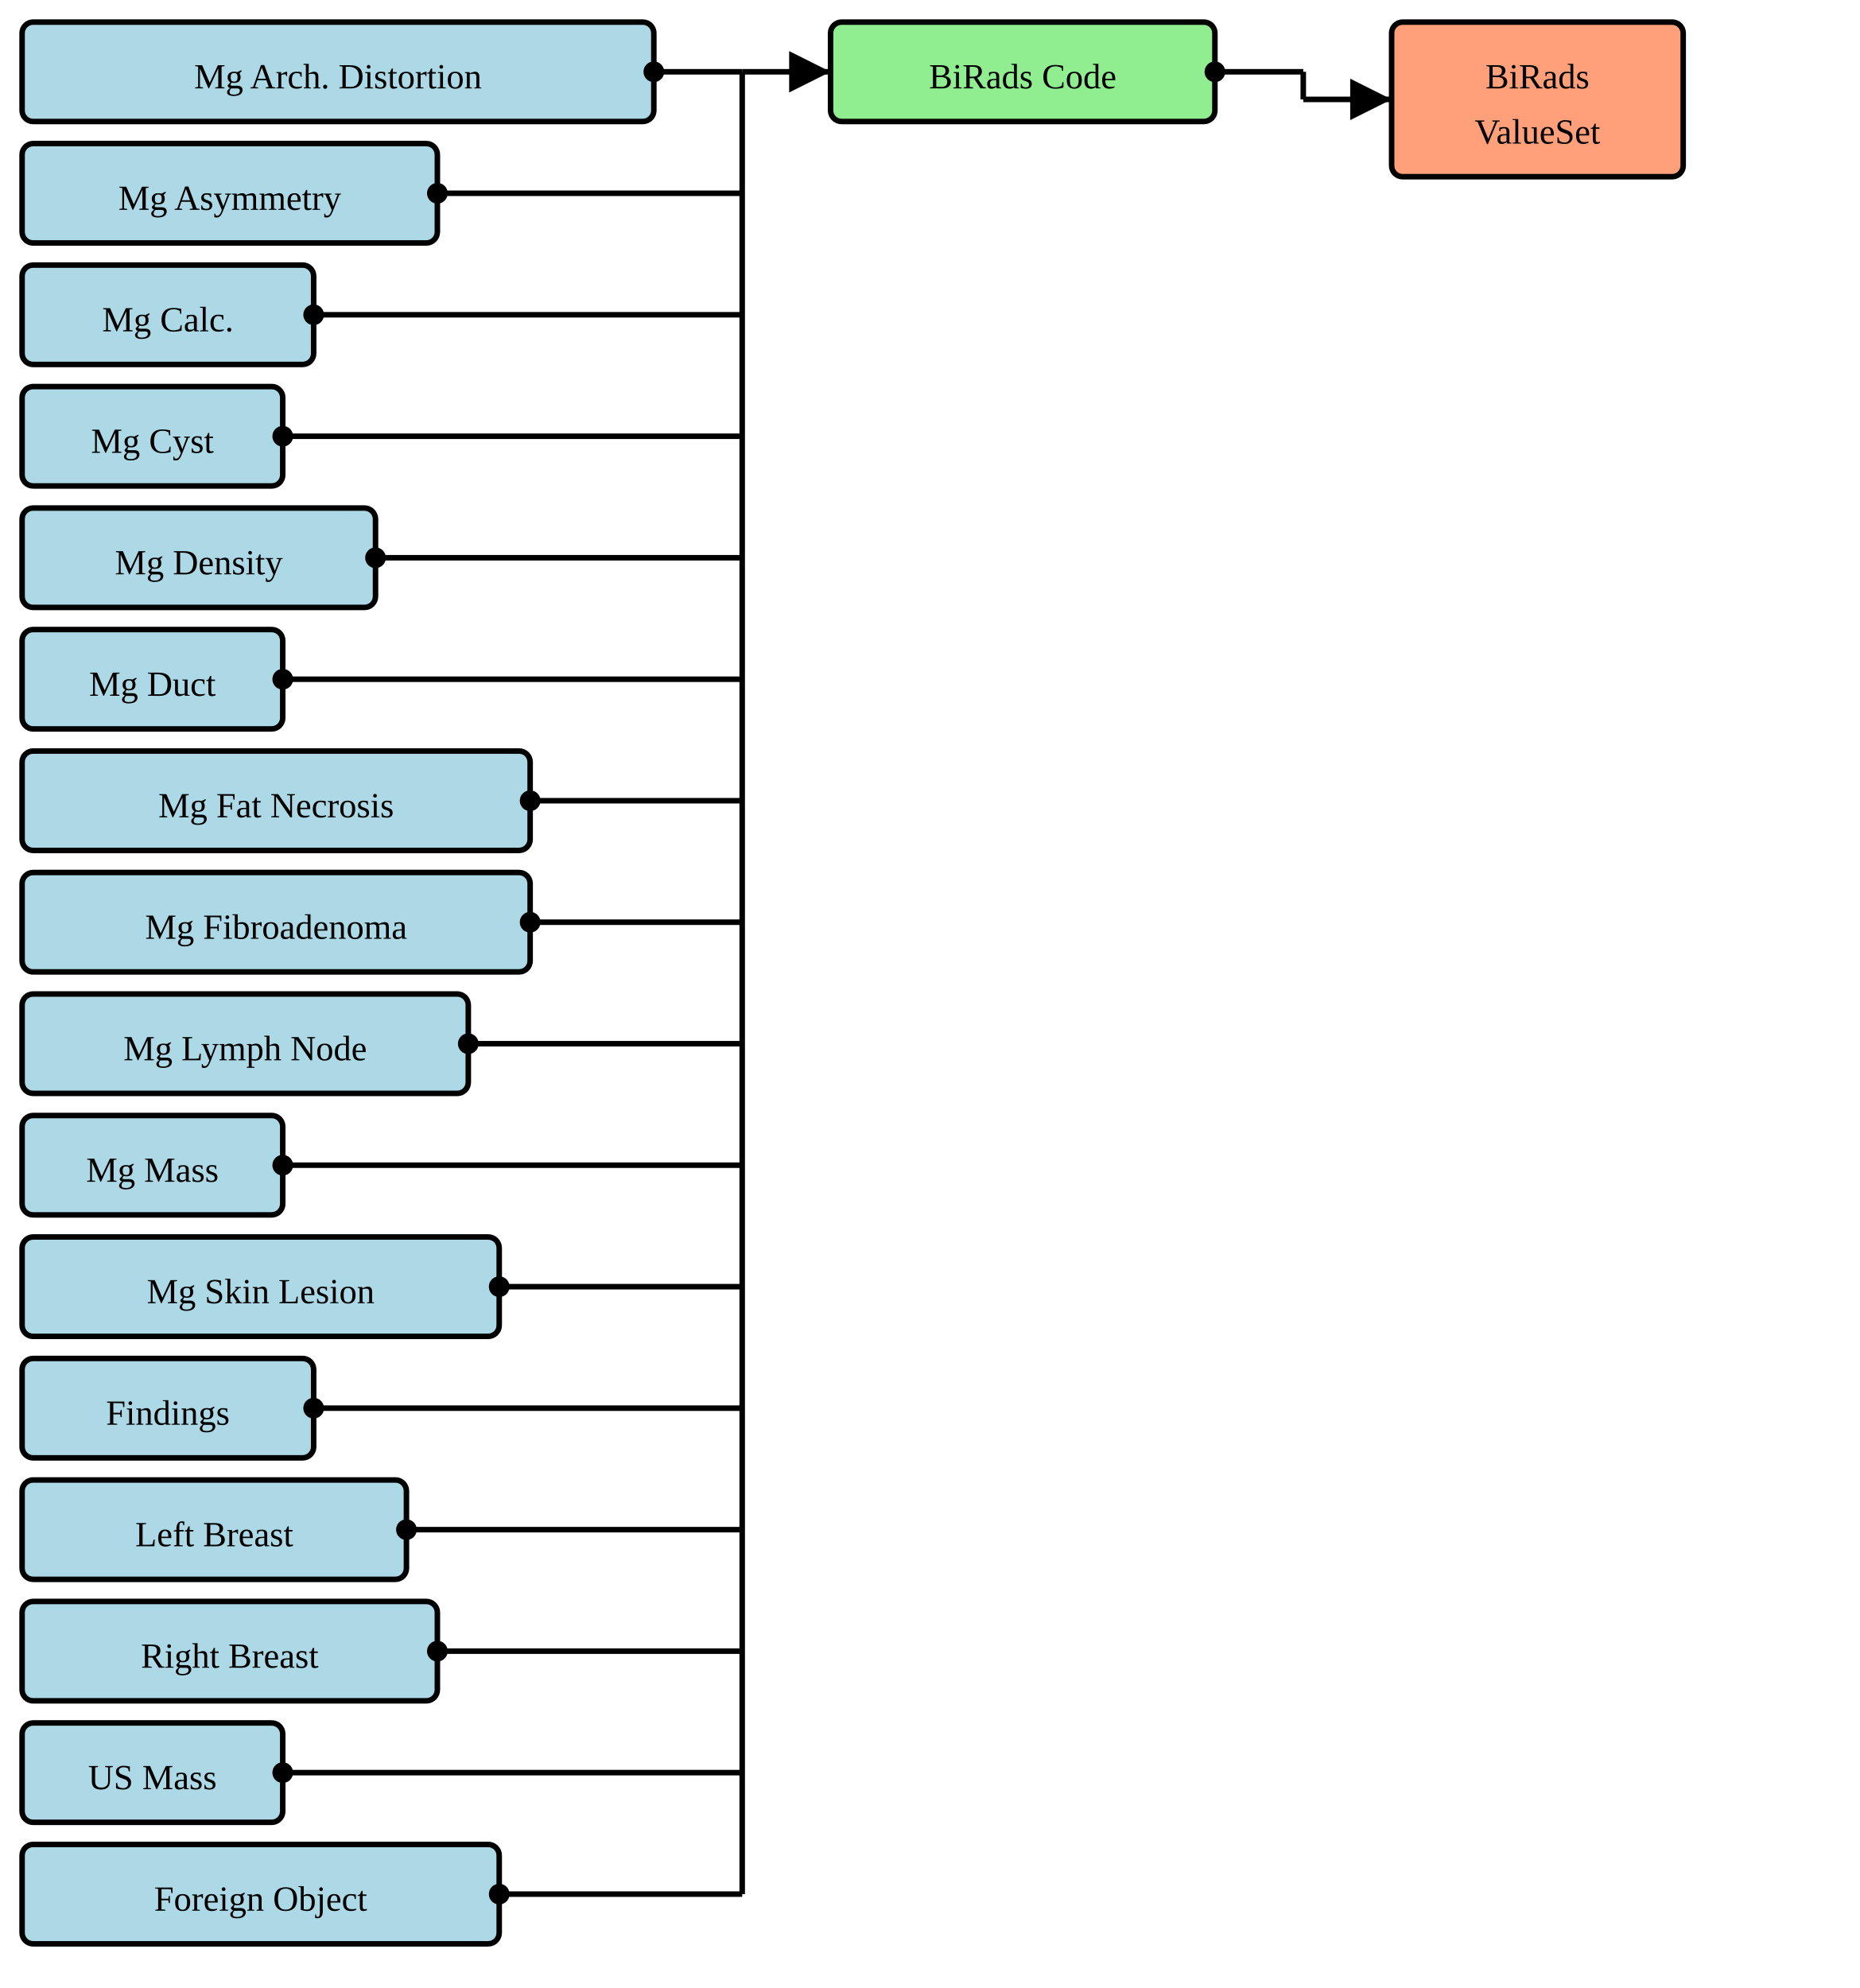
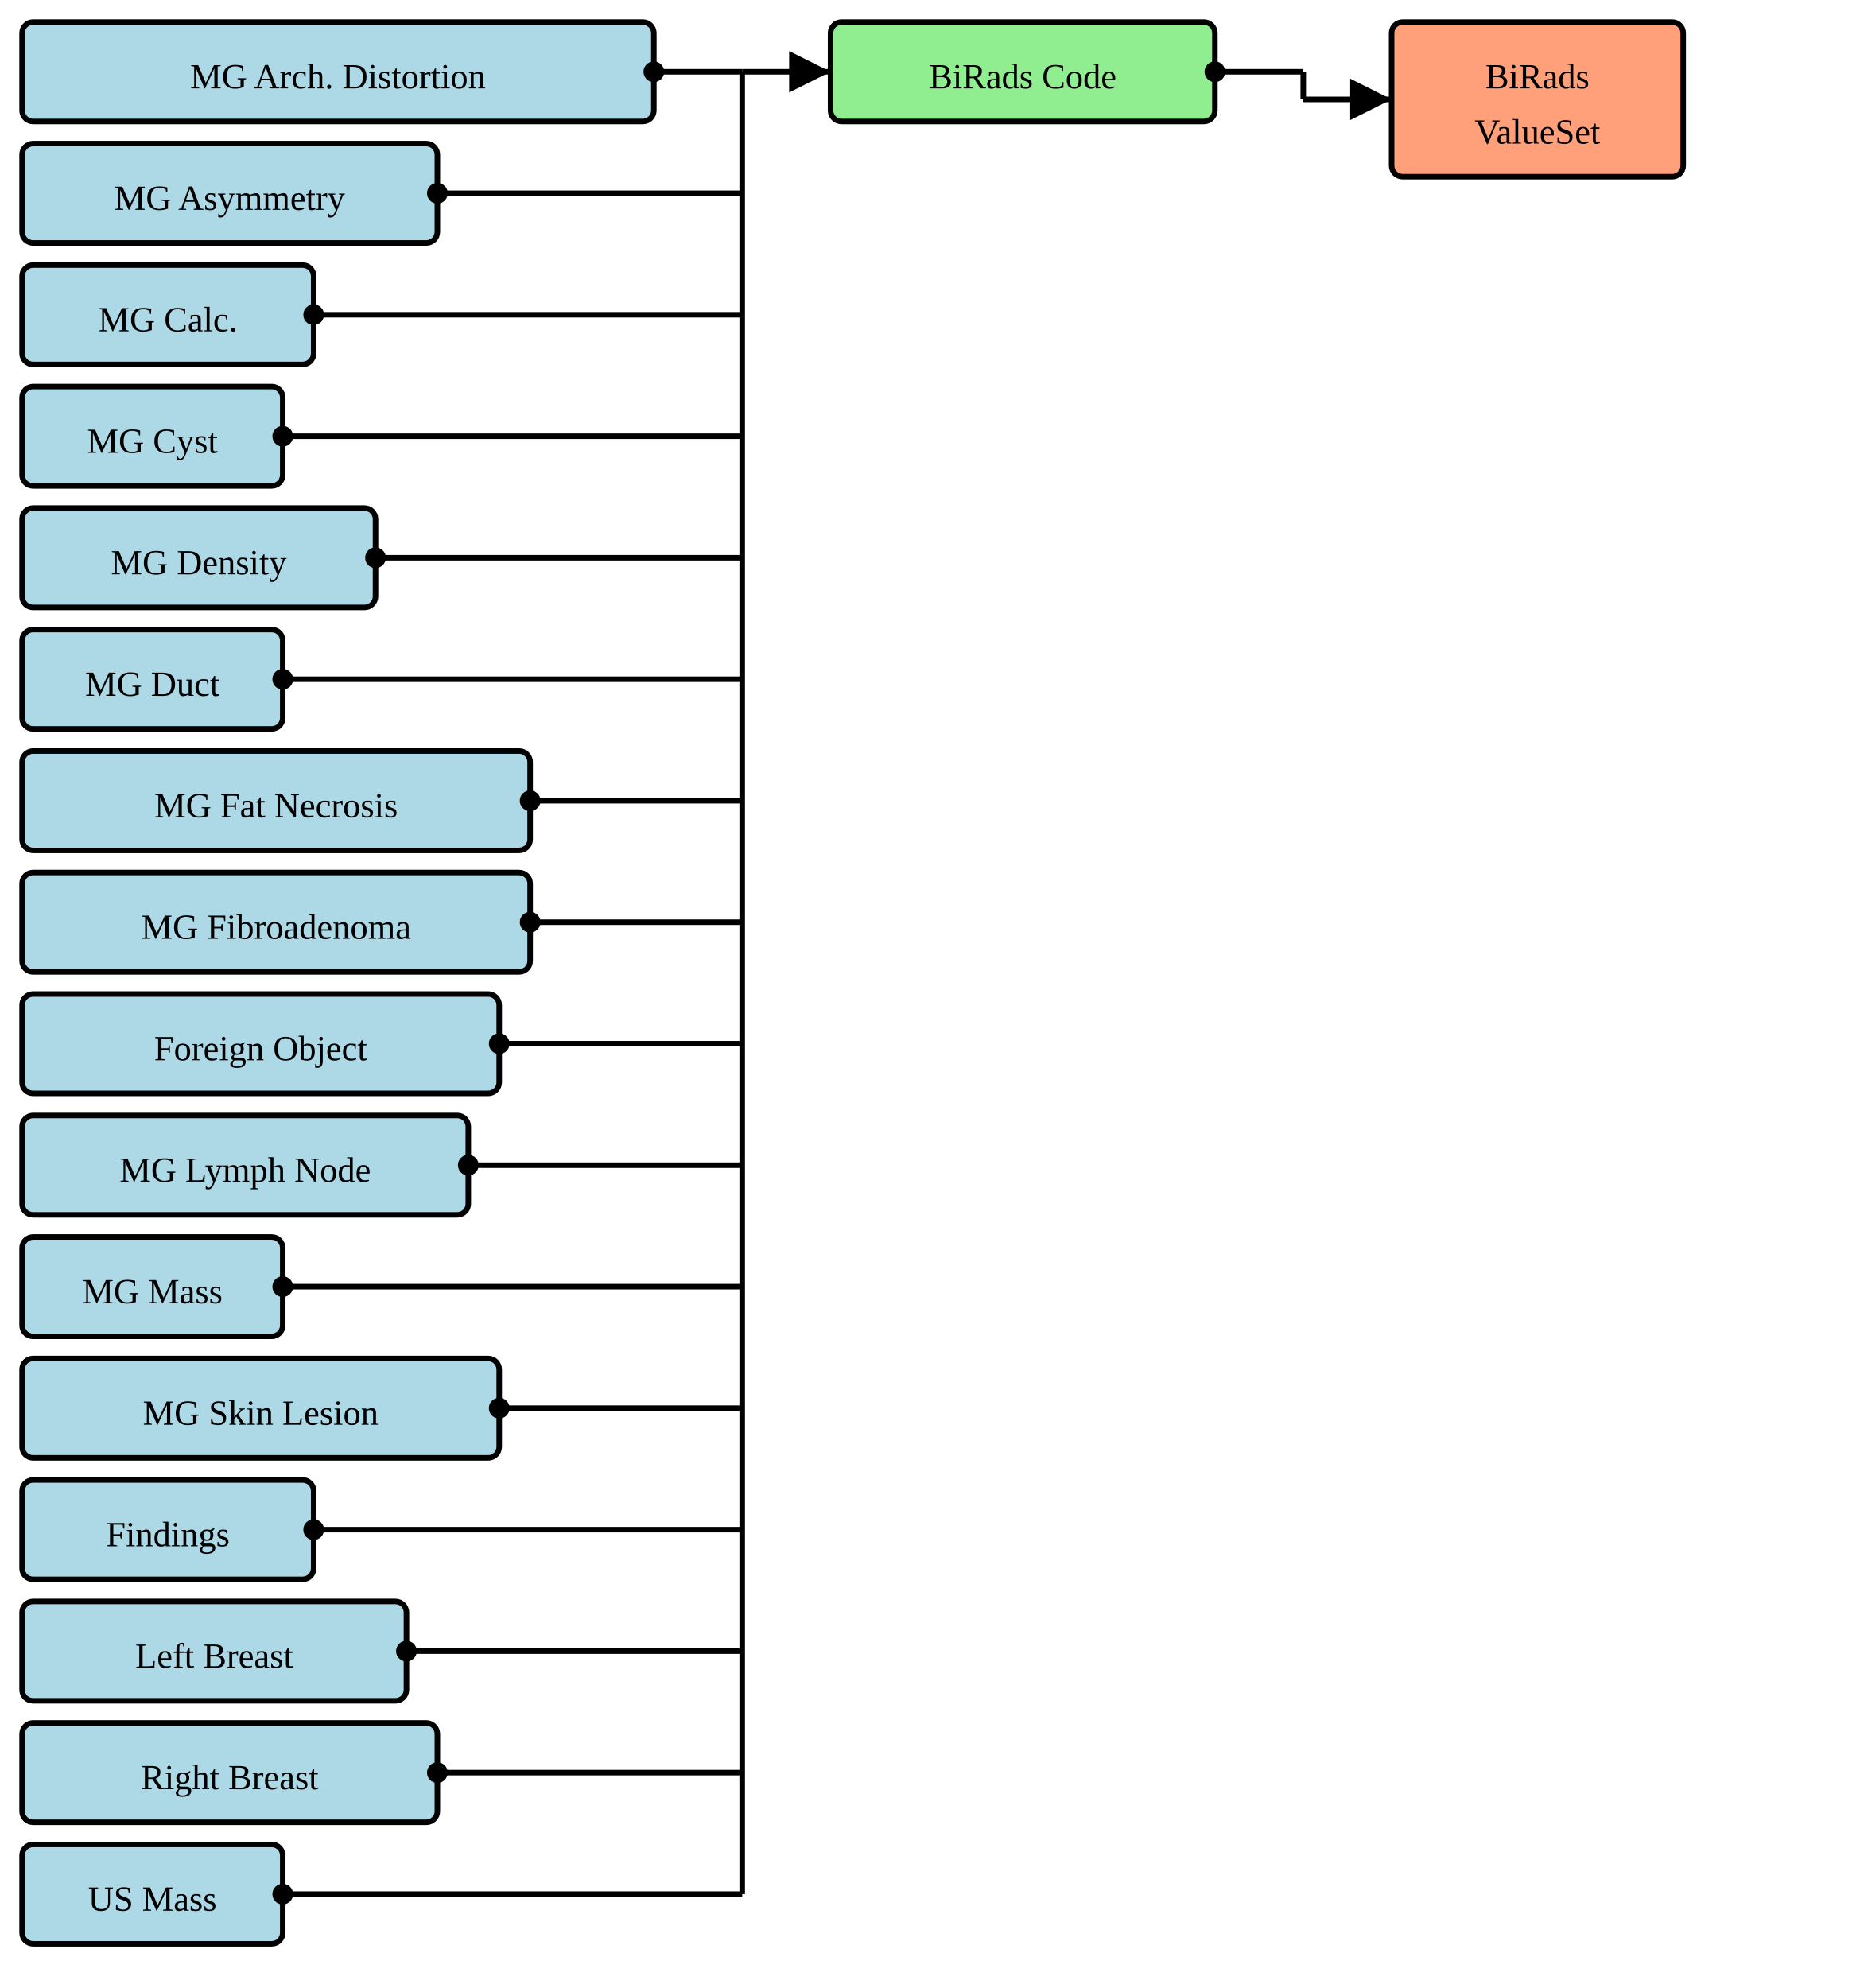
<svg xmlns="http://www.w3.org/2000/svg" version="1.1" width="631.5" height="675">
  <defs>
    <marker id="arrowStart" markerWidth="3.75" markerHeight="3.75" markerUnits="px" refX="1.875" refY="1.875">
      <circle fill="Black" stroke-width="0" cx="1.875" cy="1.875" r="1.875" />
    </marker>
    <marker id="arrowEnd" markerWidth="7.5" markerHeight="7.5" markerUnits="px" refX="7.5" refY="3.75">
      <polygon fill="Black" stroke-width="0" points="0 0 7.5 3.75 0 7.5" />
    </marker>
  </defs>
  <g>
    <g transform="translate(7.5 7.5)">
      <rect fill="LightBlue" stroke="Black" stroke-width="1.875" x="0" y="0" width="214.5" height="33.75" rx="3.75" ry="3.75" />
-       <a href="./StructureDefinition-BreastRadMammoAbnormalityArchitecturalDistortion.html" target="_blank">
-         <text x="107.25" y="22.5" text-anchor="middle">Mg Arch. Distortion</text>
+       <a href="./StructureDefinition-MGAbnormalityArchitecturalDistortion.html" target="_blank">
+         <text x="107.25" y="22.5" text-anchor="middle">MG Arch. Distortion</text>
      </a>
    </g>
    <g transform="translate(7.5 48.75)">
      <rect fill="LightBlue" stroke="Black" stroke-width="1.875" x="0" y="0" width="141" height="33.75" rx="3.75" ry="3.75" />
-       <a href="./StructureDefinition-BreastRadMammoAbnormalityAsymmetry.html" target="_blank">
-         <text x="70.5" y="22.5" text-anchor="middle">Mg Asymmetry</text>
+       <a href="./StructureDefinition-MGAbnormalityAsymmetry.html" target="_blank">
+         <text x="70.5" y="22.5" text-anchor="middle">MG Asymmetry</text>
      </a>
    </g>
    <g transform="translate(7.5 90)">
      <rect fill="LightBlue" stroke="Black" stroke-width="1.875" x="0" y="0" width="99" height="33.75" rx="3.75" ry="3.75" />
-       <a href="./StructureDefinition-BreastRadMammoAbnormalityCalcification.html" target="_blank">
-         <text x="49.5" y="22.5" text-anchor="middle">Mg Calc.</text>
+       <a href="./StructureDefinition-MGAbnormalityCalcification.html" target="_blank">
+         <text x="49.5" y="22.5" text-anchor="middle">MG Calc.</text>
      </a>
    </g>
    <g transform="translate(7.5 131.25)">
      <rect fill="LightBlue" stroke="Black" stroke-width="1.875" x="0" y="0" width="88.5" height="33.75" rx="3.75" ry="3.75" />
-       <a href="./StructureDefinition-BreastRadMammoAbnormalityCyst.html" target="_blank">
-         <text x="44.25" y="22.5" text-anchor="middle">Mg Cyst</text>
+       <a href="./StructureDefinition-MGAbnormalityCyst.html" target="_blank">
+         <text x="44.25" y="22.5" text-anchor="middle">MG Cyst</text>
      </a>
    </g>
    <g transform="translate(7.5 172.5)">
      <rect fill="LightBlue" stroke="Black" stroke-width="1.875" x="0" y="0" width="120" height="33.75" rx="3.75" ry="3.75" />
-       <a href="./StructureDefinition-BreastRadMammoAbnormalityDensity.html" target="_blank">
-         <text x="60" y="22.5" text-anchor="middle">Mg Density</text>
+       <a href="./StructureDefinition-MGAbnormalityDensity.html" target="_blank">
+         <text x="60" y="22.5" text-anchor="middle">MG Density</text>
      </a>
    </g>
    <g transform="translate(7.5 213.75)">
      <rect fill="LightBlue" stroke="Black" stroke-width="1.875" x="0" y="0" width="88.5" height="33.75" rx="3.75" ry="3.75" />
-       <a href="./StructureDefinition-BreastRadMammoAbnormalityDuct.html" target="_blank">
-         <text x="44.25" y="22.5" text-anchor="middle">Mg Duct</text>
+       <a href="./StructureDefinition-MGAbnormalityDuct.html" target="_blank">
+         <text x="44.25" y="22.5" text-anchor="middle">MG Duct</text>
      </a>
    </g>
    <g transform="translate(7.5 255)">
      <rect fill="LightBlue" stroke="Black" stroke-width="1.875" x="0" y="0" width="172.5" height="33.75" rx="3.75" ry="3.75" />
-       <a href="./StructureDefinition-BreastRadMammoAbnormalityFatNecrosis.html" target="_blank">
-         <text x="86.25" y="22.5" text-anchor="middle">Mg Fat Necrosis</text>
+       <a href="./StructureDefinition-MGAbnormalityFatNecrosis.html" target="_blank">
+         <text x="86.25" y="22.5" text-anchor="middle">MG Fat Necrosis</text>
      </a>
    </g>
    <g transform="translate(7.5 296.25)">
      <rect fill="LightBlue" stroke="Black" stroke-width="1.875" x="0" y="0" width="172.5" height="33.75" rx="3.75" ry="3.75" />
-       <a href="./StructureDefinition-BreastRadMammoAbnormalityFibroadenoma.html" target="_blank">
-         <text x="86.25" y="22.5" text-anchor="middle">Mg Fibroadenoma</text>
+       <a href="./StructureDefinition-MGAbnormalityFibroadenoma.html" target="_blank">
+         <text x="86.25" y="22.5" text-anchor="middle">MG Fibroadenoma</text>
      </a>
    </g>
    <g transform="translate(7.5 337.5)">
-       <rect fill="LightBlue" stroke="Black" stroke-width="1.875" x="0" y="0" width="151.5" height="33.75" rx="3.75" ry="3.75" />
-       <a href="./StructureDefinition-BreastRadMammoAbnormalityLymphNode.html" target="_blank">
-         <text x="75.75" y="22.5" text-anchor="middle">Mg Lymph Node</text>
+       <rect fill="LightBlue" stroke="Black" stroke-width="1.875" x="0" y="0" width="162" height="33.75" rx="3.75" ry="3.75" />
+       <a href="./StructureDefinition-MGAbnormalityForeignObject.html" target="_blank">
+         <text x="81" y="22.5" text-anchor="middle">Foreign Object</text>
      </a>
    </g>
    <g transform="translate(7.5 378.75)">
-       <rect fill="LightBlue" stroke="Black" stroke-width="1.875" x="0" y="0" width="88.5" height="33.75" rx="3.75" ry="3.75" />
-       <a href="./StructureDefinition-BreastRadMammoMass.html" target="_blank">
-         <text x="44.25" y="22.5" text-anchor="middle">Mg Mass</text>
+       <rect fill="LightBlue" stroke="Black" stroke-width="1.875" x="0" y="0" width="151.5" height="33.75" rx="3.75" ry="3.75" />
+       <a href="./StructureDefinition-MGAbnormalityLymphNode.html" target="_blank">
+         <text x="75.75" y="22.5" text-anchor="middle">MG Lymph Node</text>
      </a>
    </g>
    <g transform="translate(7.5 420)">
-       <rect fill="LightBlue" stroke="Black" stroke-width="1.875" x="0" y="0" width="162" height="33.75" rx="3.75" ry="3.75" />
-       <a href="./StructureDefinition-BreastRadMammoSkinLesion.html" target="_blank">
-         <text x="81" y="22.5" text-anchor="middle">Mg Skin Lesion</text>
+       <rect fill="LightBlue" stroke="Black" stroke-width="1.875" x="0" y="0" width="88.5" height="33.75" rx="3.75" ry="3.75" />
+       <a href="./StructureDefinition-MGMass.html" target="_blank">
+         <text x="44.25" y="22.5" text-anchor="middle">MG Mass</text>
      </a>
    </g>
    <g transform="translate(7.5 461.25)">
+       <rect fill="LightBlue" stroke="Black" stroke-width="1.875" x="0" y="0" width="162" height="33.75" rx="3.75" ry="3.75" />
+       <a href="./StructureDefinition-MGSkinLesion.html" target="_blank">
+         <text x="81" y="22.5" text-anchor="middle">MG Skin Lesion</text>
+       </a>
+     </g>
+     <g transform="translate(7.5 502.5)">
      <rect fill="LightBlue" stroke="Black" stroke-width="1.875" x="0" y="0" width="99" height="33.75" rx="3.75" ry="3.75" />
-       <a href="./StructureDefinition-BreastRadSectionFindings.html" target="_blank">
+       <a href="./StructureDefinition-SectionFindings.html" target="_blank">
        <text x="49.5" y="22.5" text-anchor="middle">Findings</text>
      </a>
    </g>
-     <g transform="translate(7.5 502.5)">
+     <g transform="translate(7.5 543.75)">
      <rect fill="LightBlue" stroke="Black" stroke-width="1.875" x="0" y="0" width="130.5" height="33.75" rx="3.75" ry="3.75" />
-       <a href="./StructureDefinition-BreastRadSectionFindingsLeftBreast.html" target="_blank">
+       <a href="./StructureDefinition-SectionFindingsLeftBreast.html" target="_blank">
        <text x="65.25" y="22.5" text-anchor="middle">Left Breast</text>
      </a>
    </g>
-     <g transform="translate(7.5 543.75)">
+     <g transform="translate(7.5 585)">
      <rect fill="LightBlue" stroke="Black" stroke-width="1.875" x="0" y="0" width="141" height="33.75" rx="3.75" ry="3.75" />
-       <a href="./StructureDefinition-BreastRadSectionFindingsRightBreast.html" target="_blank">
+       <a href="./StructureDefinition-SectionFindingsRightBreast.html" target="_blank">
        <text x="70.5" y="22.5" text-anchor="middle">Right Breast</text>
      </a>
    </g>
-     <g transform="translate(7.5 585)">
+     <g transform="translate(7.5 626.25)">
      <rect fill="LightBlue" stroke="Black" stroke-width="1.875" x="0" y="0" width="88.5" height="33.75" rx="3.75" ry="3.75" />
-       <a href="./StructureDefinition-BreastRadUSMass.html" target="_blank">
+       <a href="./StructureDefinition-USMass.html" target="_blank">
        <text x="44.25" y="22.5" text-anchor="middle">US Mass</text>
-       </a>
-     </g>
-     <g transform="translate(7.5 626.25)">
-       <rect fill="LightBlue" stroke="Black" stroke-width="1.875" x="0" y="0" width="162" height="33.75" rx="3.75" ry="3.75" />
-       <a href="./StructureDefinition-MGAbnormalityForeignObject.html" target="_blank">
-         <text x="81" y="22.5" text-anchor="middle">Foreign Object</text>
      </a>
    </g>
    <line stroke="Black" stroke-width="1.875" marker-end="url(#arrowEnd)" x1="252" y1="24.375" x2="282" y2="24.375" />
    <line stroke="Black" stroke-width="1.875" marker-start="url(#arrowStart)" x1="222" y1="24.375" x2="252" y2="24.375" />
    <line stroke="Black" stroke-width="1.875" marker-start="url(#arrowStart)" x1="148.5" y1="65.625" x2="252" y2="65.625" />
    <line stroke="Black" stroke-width="1.875" marker-start="url(#arrowStart)" x1="106.5" y1="106.875" x2="252" y2="106.875" />
    <line stroke="Black" stroke-width="1.875" marker-start="url(#arrowStart)" x1="96" y1="148.125" x2="252" y2="148.125" />
    <line stroke="Black" stroke-width="1.875" marker-start="url(#arrowStart)" x1="127.5" y1="189.375" x2="252" y2="189.375" />
    <line stroke="Black" stroke-width="1.875" marker-start="url(#arrowStart)" x1="96" y1="230.625" x2="252" y2="230.625" />
    <line stroke="Black" stroke-width="1.875" marker-start="url(#arrowStart)" x1="180" y1="271.875" x2="252" y2="271.875" />
    <line stroke="Black" stroke-width="1.875" marker-start="url(#arrowStart)" x1="180" y1="313.125" x2="252" y2="313.125" />
-     <line stroke="Black" stroke-width="1.875" marker-start="url(#arrowStart)" x1="159" y1="354.375" x2="252" y2="354.375" />
-     <line stroke="Black" stroke-width="1.875" marker-start="url(#arrowStart)" x1="96" y1="395.625" x2="252" y2="395.625" />
-     <line stroke="Black" stroke-width="1.875" marker-start="url(#arrowStart)" x1="169.5" y1="436.875" x2="252" y2="436.875" />
-     <line stroke="Black" stroke-width="1.875" marker-start="url(#arrowStart)" x1="106.5" y1="478.125" x2="252" y2="478.125" />
-     <line stroke="Black" stroke-width="1.875" marker-start="url(#arrowStart)" x1="138" y1="519.375" x2="252" y2="519.375" />
-     <line stroke="Black" stroke-width="1.875" marker-start="url(#arrowStart)" x1="148.5" y1="560.625" x2="252" y2="560.625" />
-     <line stroke="Black" stroke-width="1.875" marker-start="url(#arrowStart)" x1="96" y1="601.875" x2="252" y2="601.875" />
-     <line stroke="Black" stroke-width="1.875" marker-start="url(#arrowStart)" x1="169.5" y1="643.125" x2="252" y2="643.125" />
+     <line stroke="Black" stroke-width="1.875" marker-start="url(#arrowStart)" x1="169.5" y1="354.375" x2="252" y2="354.375" />
+     <line stroke="Black" stroke-width="1.875" marker-start="url(#arrowStart)" x1="159" y1="395.625" x2="252" y2="395.625" />
+     <line stroke="Black" stroke-width="1.875" marker-start="url(#arrowStart)" x1="96" y1="436.875" x2="252" y2="436.875" />
+     <line stroke="Black" stroke-width="1.875" marker-start="url(#arrowStart)" x1="169.5" y1="478.125" x2="252" y2="478.125" />
+     <line stroke="Black" stroke-width="1.875" marker-start="url(#arrowStart)" x1="106.5" y1="519.375" x2="252" y2="519.375" />
+     <line stroke="Black" stroke-width="1.875" marker-start="url(#arrowStart)" x1="138" y1="560.625" x2="252" y2="560.625" />
+     <line stroke="Black" stroke-width="1.875" marker-start="url(#arrowStart)" x1="148.5" y1="601.875" x2="252" y2="601.875" />
+     <line stroke="Black" stroke-width="1.875" marker-start="url(#arrowStart)" x1="96" y1="643.125" x2="252" y2="643.125" />
    <line stroke="Black" stroke-width="1.875" x1="252" y1="24.375" x2="252" y2="643.125" />
  </g>
  <g>
    <g transform="translate(282 7.5)">
      <rect fill="LightGreen" stroke="Black" stroke-width="1.875" x="0" y="0" width="130.5" height="33.75" rx="3.75" ry="3.75" />
      <text x="65.25" y="22.5" text-anchor="middle">BiRads Code</text>
    </g>
    <line stroke="Black" stroke-width="1.875" marker-end="url(#arrowEnd)" x1="442.5" y1="33.75" x2="472.5" y2="33.75" />
    <line stroke="Black" stroke-width="1.875" marker-start="url(#arrowStart)" x1="412.5" y1="24.375" x2="442.5" y2="24.375" />
    <line stroke="Black" stroke-width="1.875" x1="442.5" y1="24.375" x2="442.5" y2="33.75" />
  </g>
  <g>
    <g transform="translate(472.5 7.5)">
      <rect fill="LightSalmon" stroke="Black" stroke-width="1.875" x="0" y="0" width="99" height="52.5" rx="3.75" ry="3.75" />
      <a href="./ValueSet-BiRadsAssessmentCategoriesVS.html" target="_blank">
        <text x="49.5" y="22.5" text-anchor="middle">BiRads</text>
      </a>
      <a href="./ValueSet-BiRadsAssessmentCategoriesVS.html" target="_blank">
        <text x="49.5" y="41.25" text-anchor="middle">ValueSet</text>
      </a>
    </g>
  </g>
</svg>
